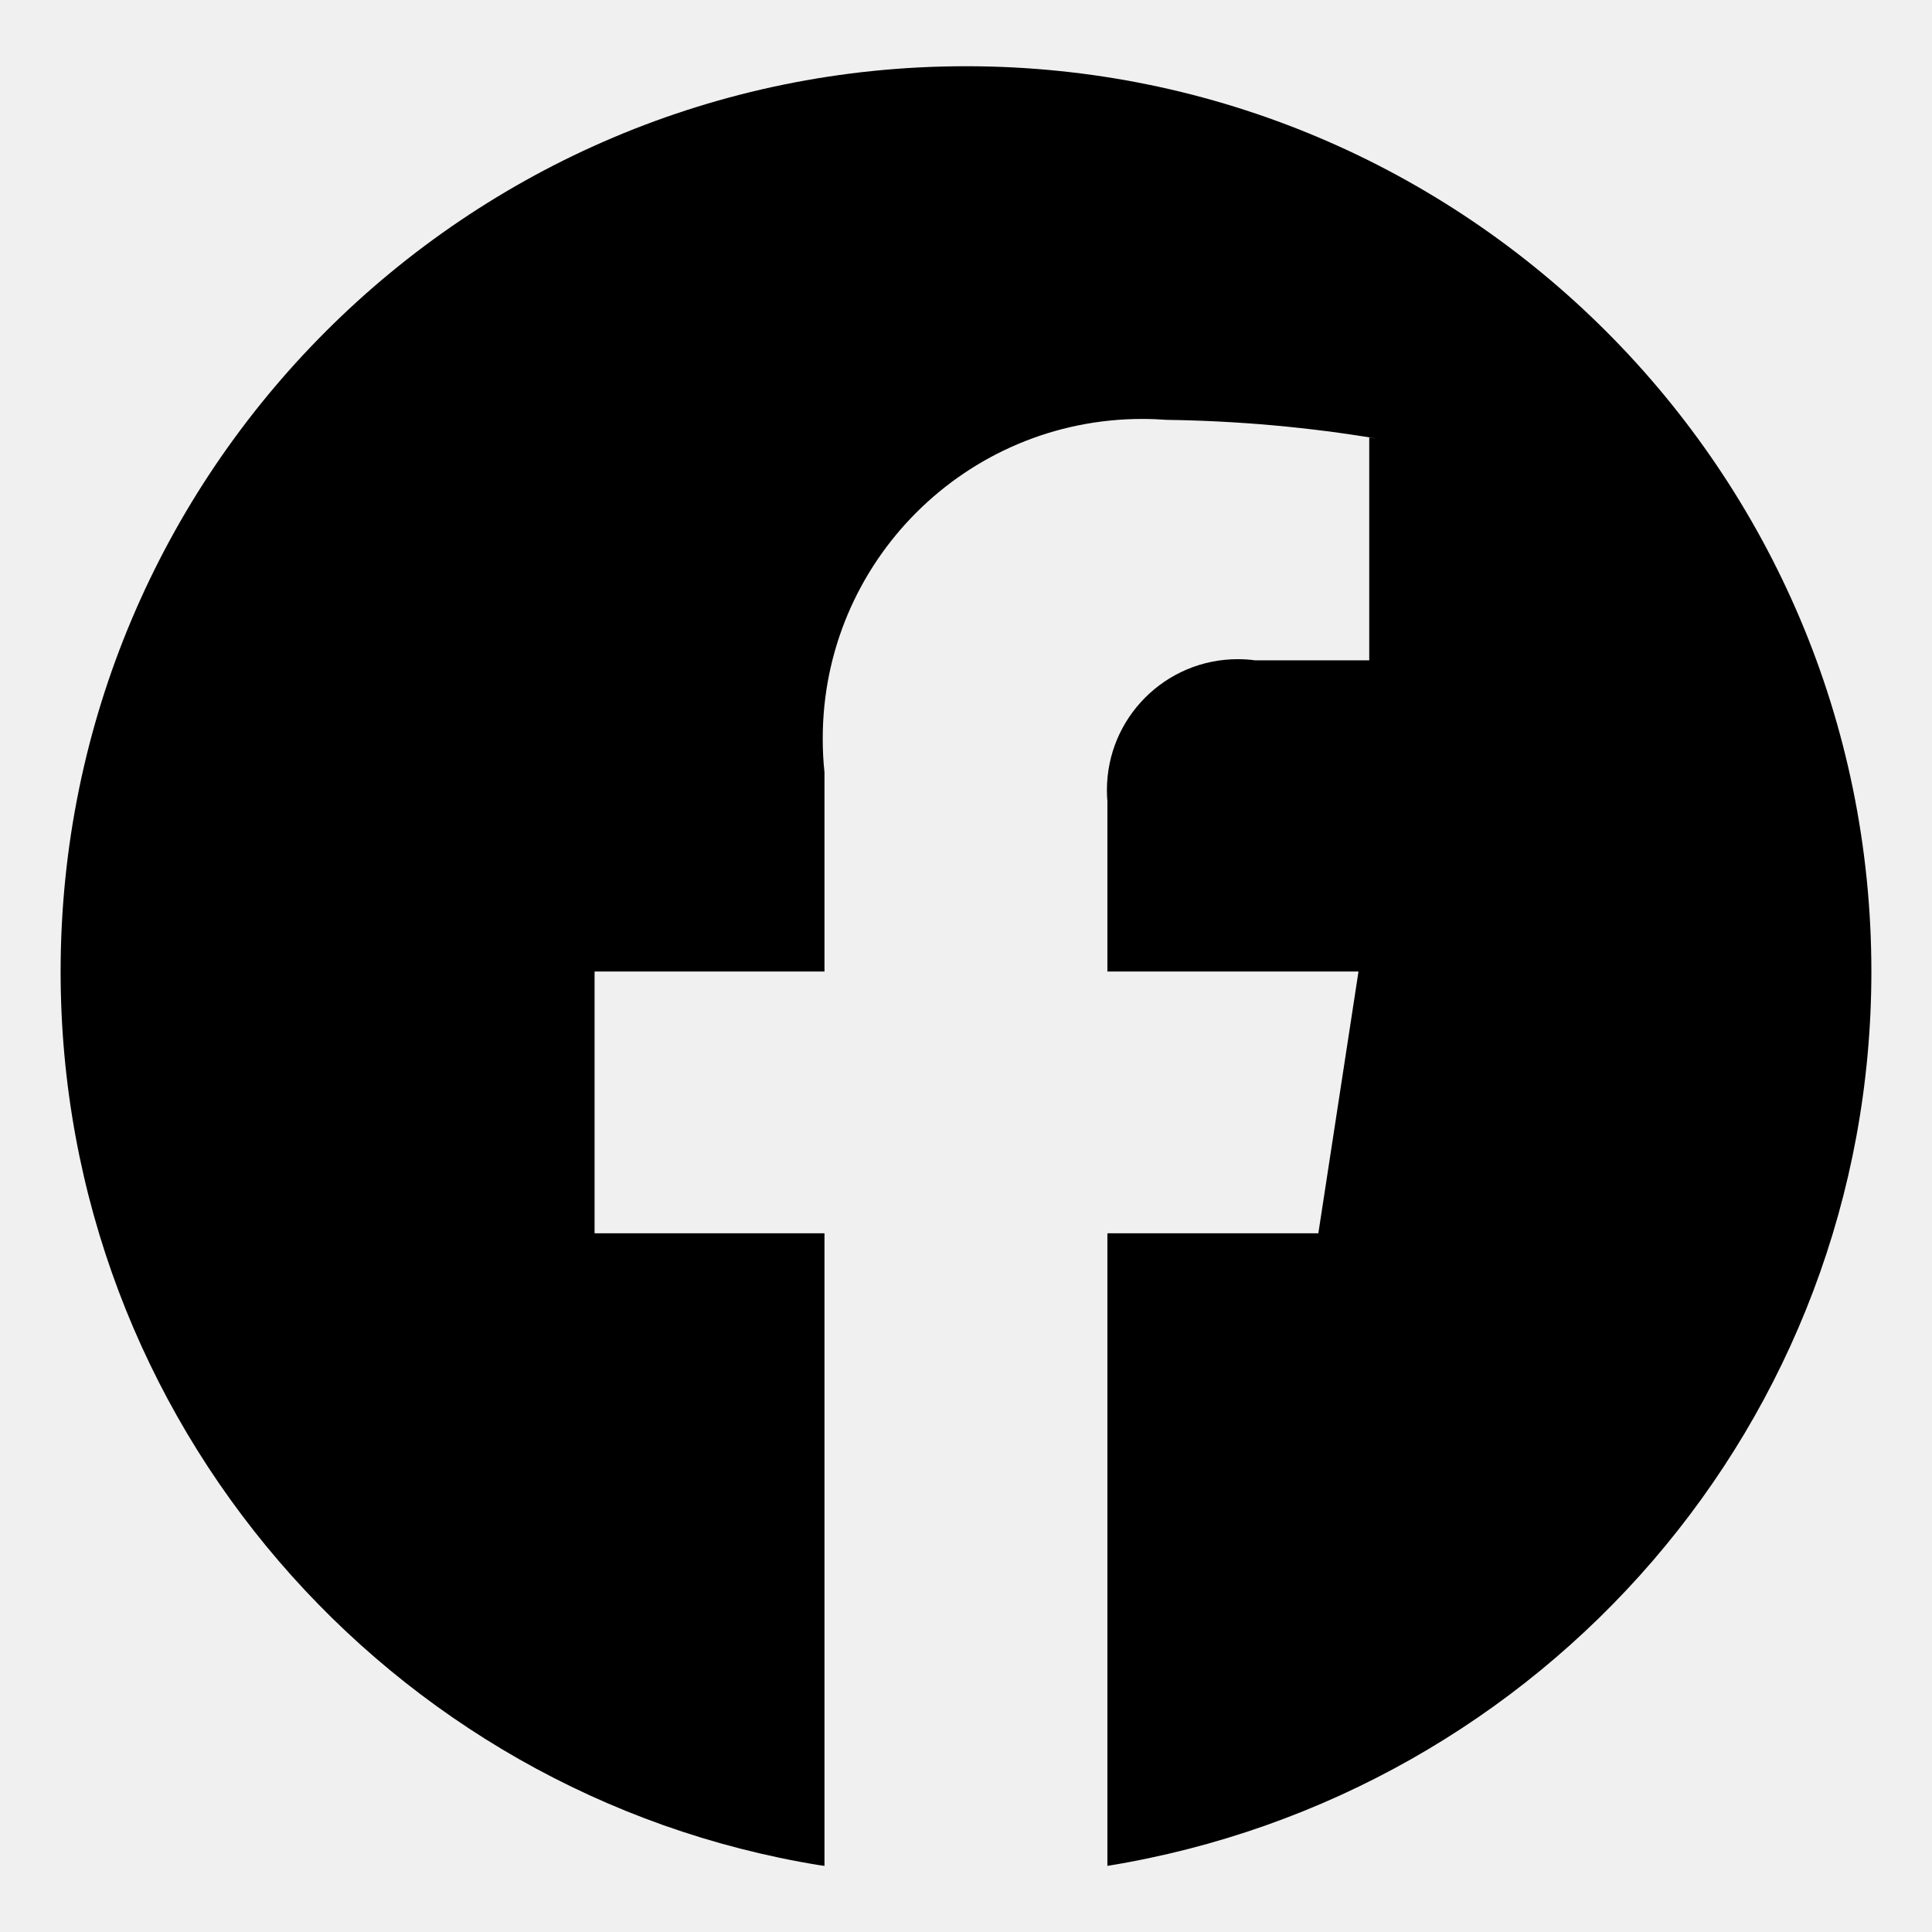
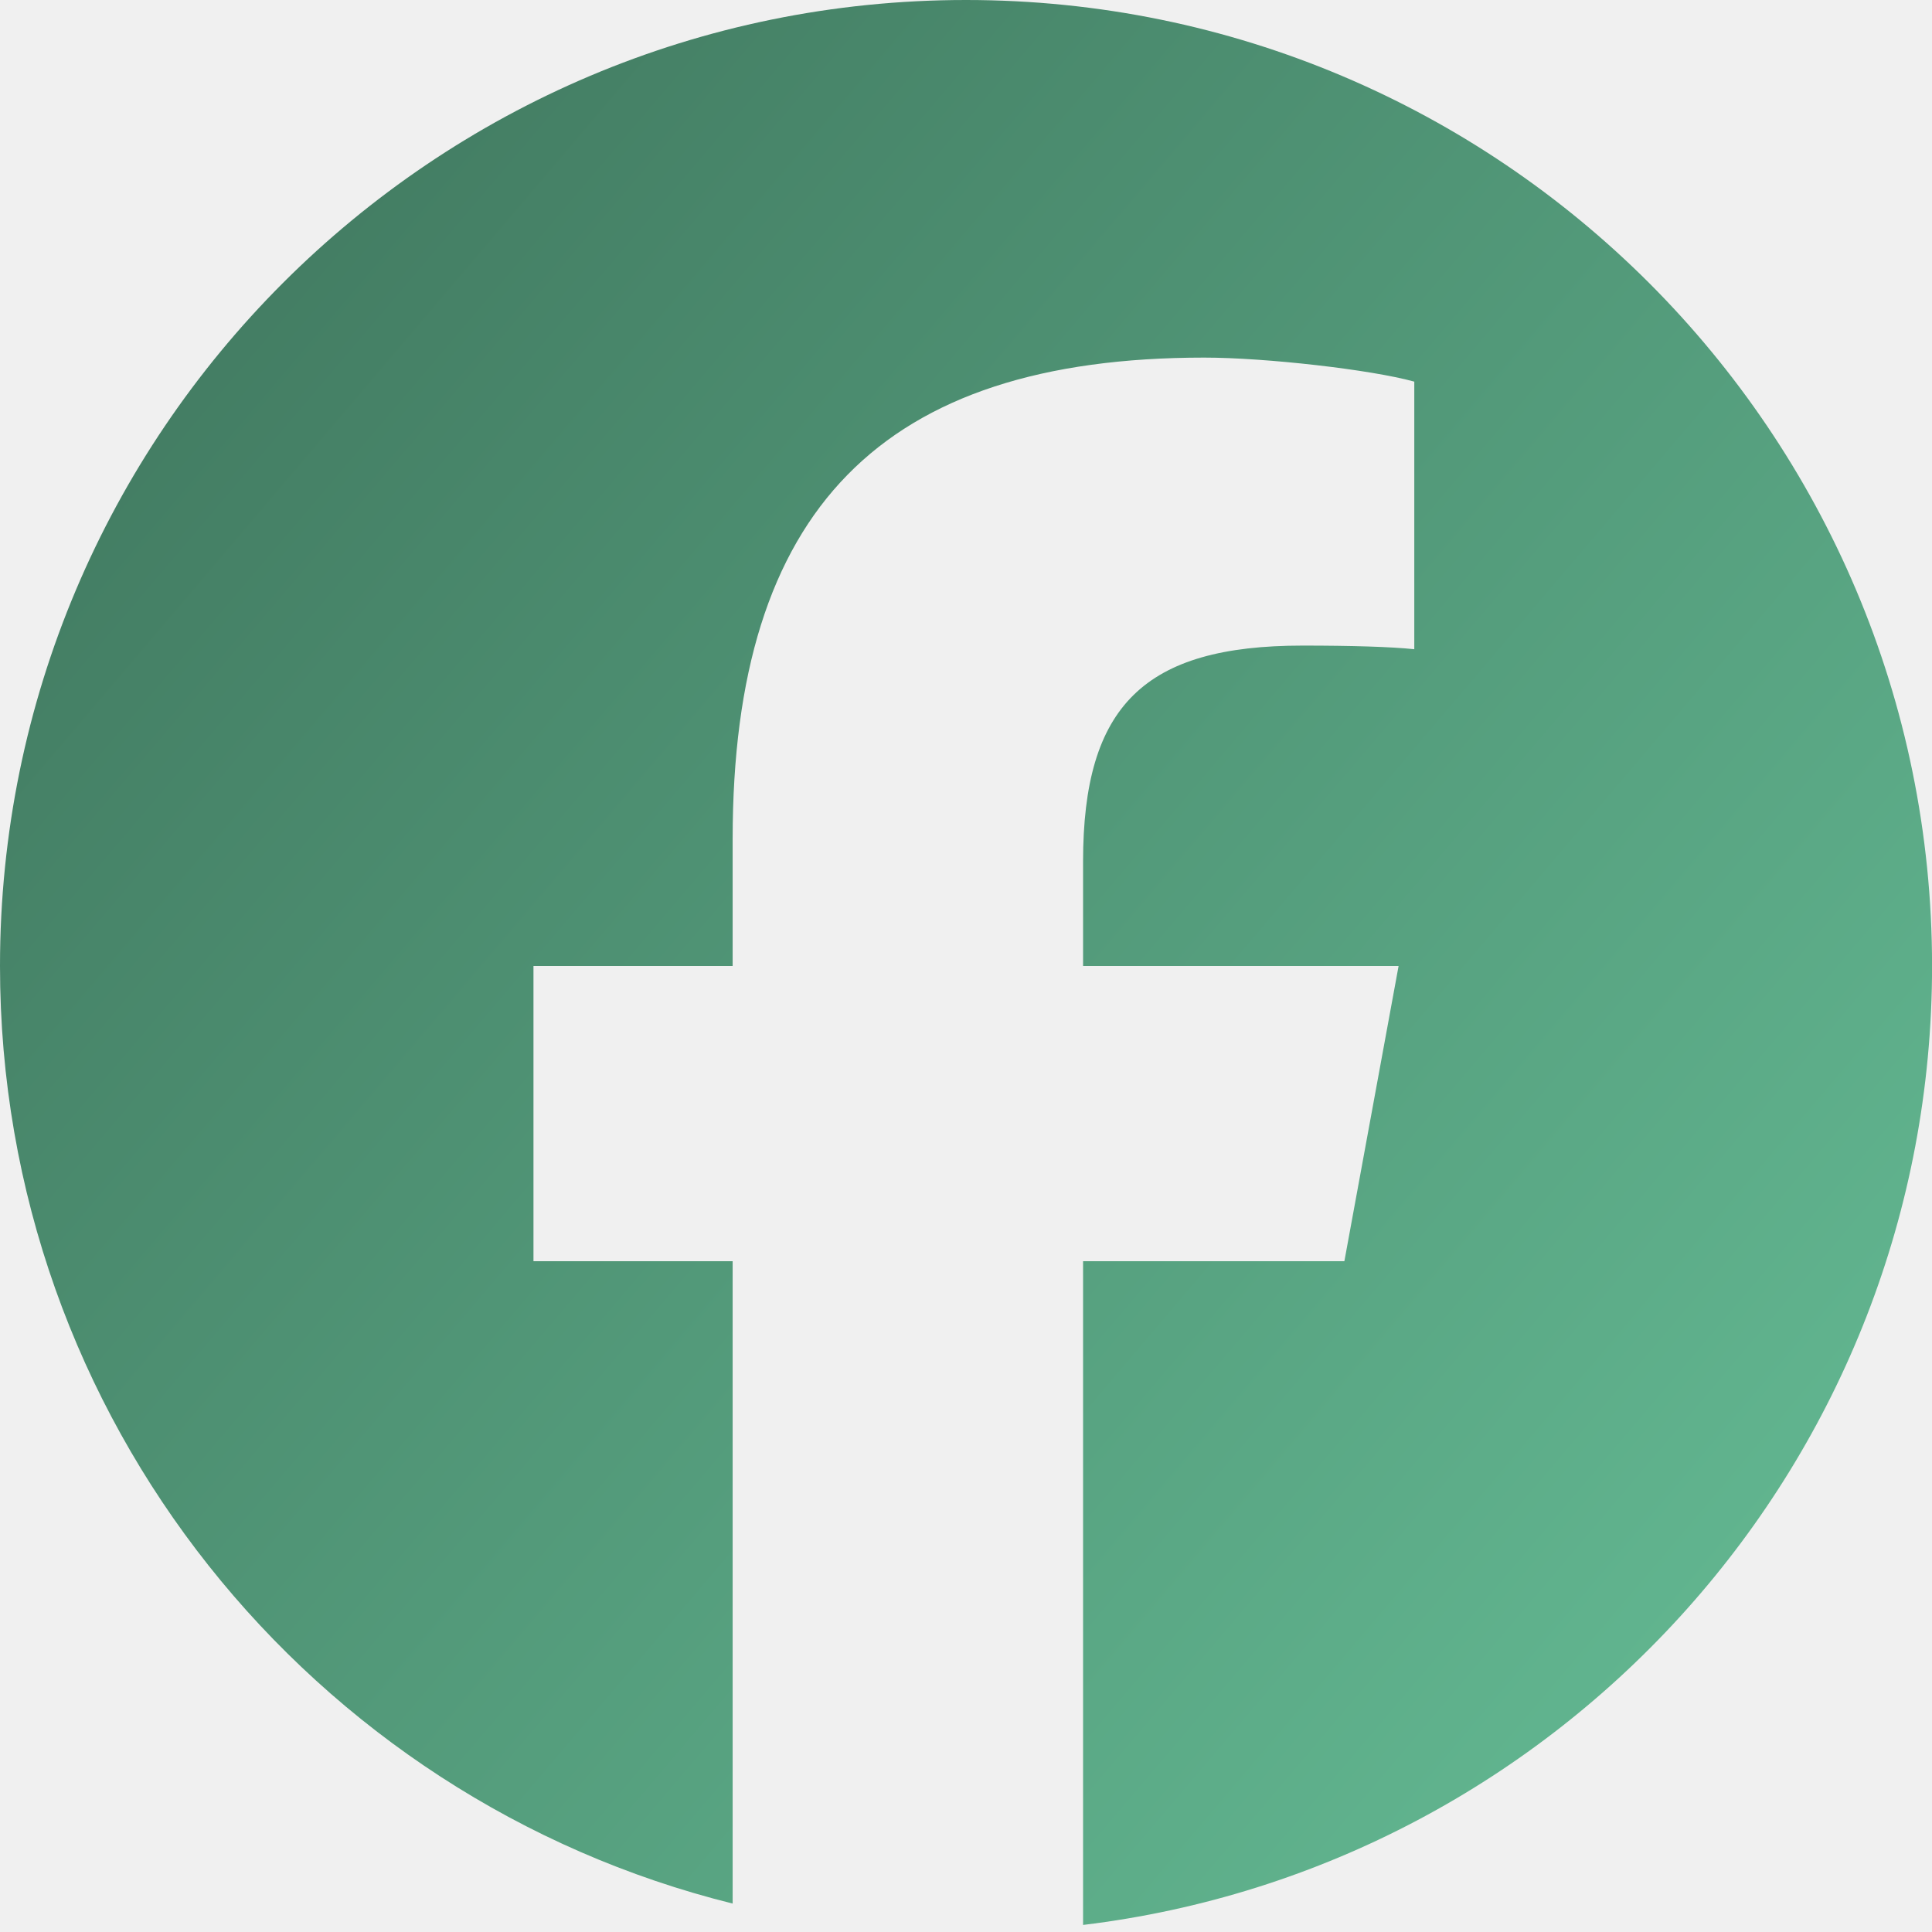
- <svg xmlns="http://www.w3.org/2000/svg" fill="#000000" width="800px" height="800px" viewBox="0 0 32 32" version="1.1">
-   <path d="M30.996 16.091c-0.001-8.281-6.714-14.994-14.996-14.994s-14.996 6.714-14.996 14.996c0 7.455 5.44 13.639 12.566 14.8l0.086 0.012v-10.478h-3.808v-4.336h3.808v-3.302c-0.019-0.167-0.029-0.361-0.029-0.557 0-2.923 2.37-5.293 5.293-5.293 0.141 0 0.281 0.006 0.42 0.016l-0.018-0.001c1.199 0.017 2.359 0.123 3.491 0.312l-0.134-0.019v3.69h-1.892c-0.086-0.012-0.185-0.019-0.285-0.019-1.197 0-2.168 0.97-2.168 2.168 0 0.068 0.003 0.135 0.009 0.202l-0.001-0.009v2.812h4.159l-0.665 4.336h-3.494v10.478c7.213-1.174 12.653-7.359 12.654-14.814v-0z" />
+ <svg xmlns="http://www.w3.org/2000/svg" width="32" height="32" viewBox="0 0 32 32" fill="none">
+   <g clip-path="url(#clip0_59_317)">
+     <path d="M16 0C7.164 0 0 7.164 0 16C0 23.503 5.166 29.8 12.135 31.529V20.89H8.836V16H12.135V13.893C12.135 8.447 14.6 5.923 19.946 5.923C20.96 5.923 22.709 6.122 23.425 6.321V10.753C23.047 10.713 22.391 10.693 21.576 10.693C18.953 10.693 17.939 11.687 17.939 14.271V16H23.165L22.267 20.89H17.939V31.883C25.862 30.926 32.001 24.18 32.001 16C32 7.164 24.837 0 16 0Z" fill="url(#paint0_linear_59_317)" />
+   </g>
+   <defs>
+     <linearGradient id="paint0_linear_59_317" x1="21.254" y1="-29.226" x2="67.11" y2="9.768" gradientUnits="userSpaceOnUse">
+       <stop stop-color="#3B6E57" />
+       <stop offset="1" stop-color="#72D4A8" />
+     </linearGradient>
+     <clipPath id="clip0_59_317">
+       <rect width="32" height="32" fill="white" />
+     </clipPath>
+   </defs>
</svg>
